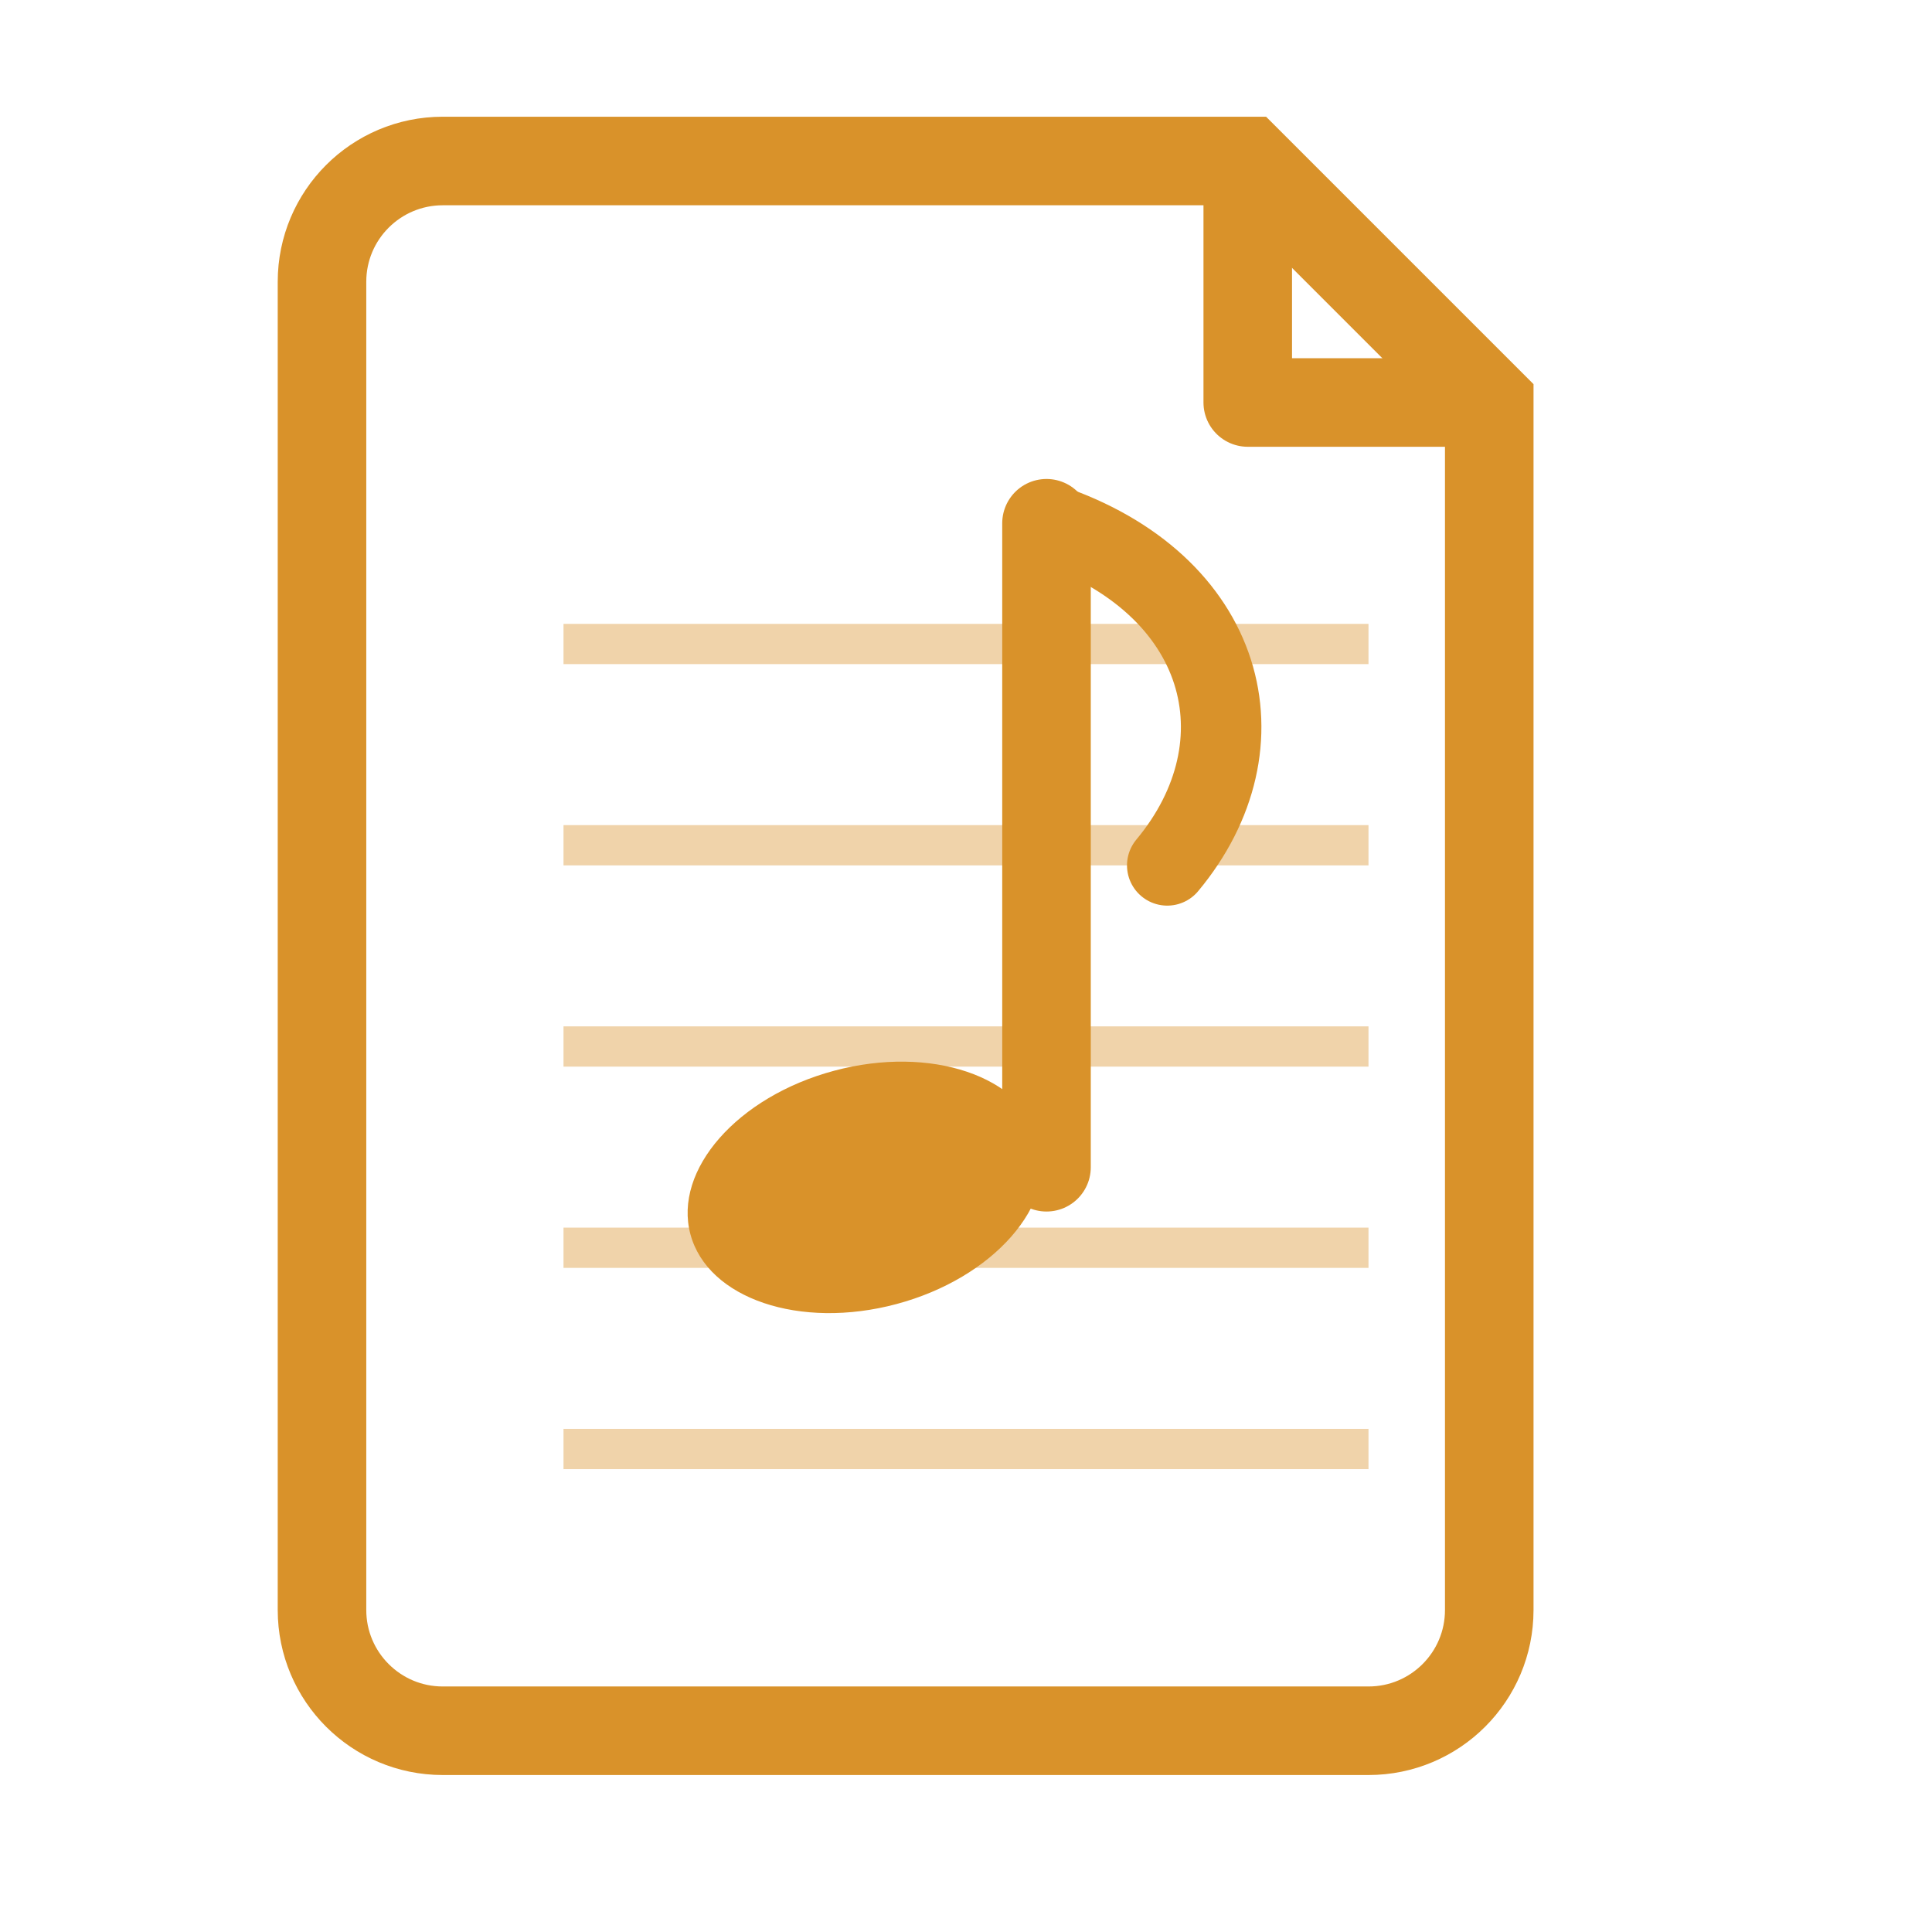
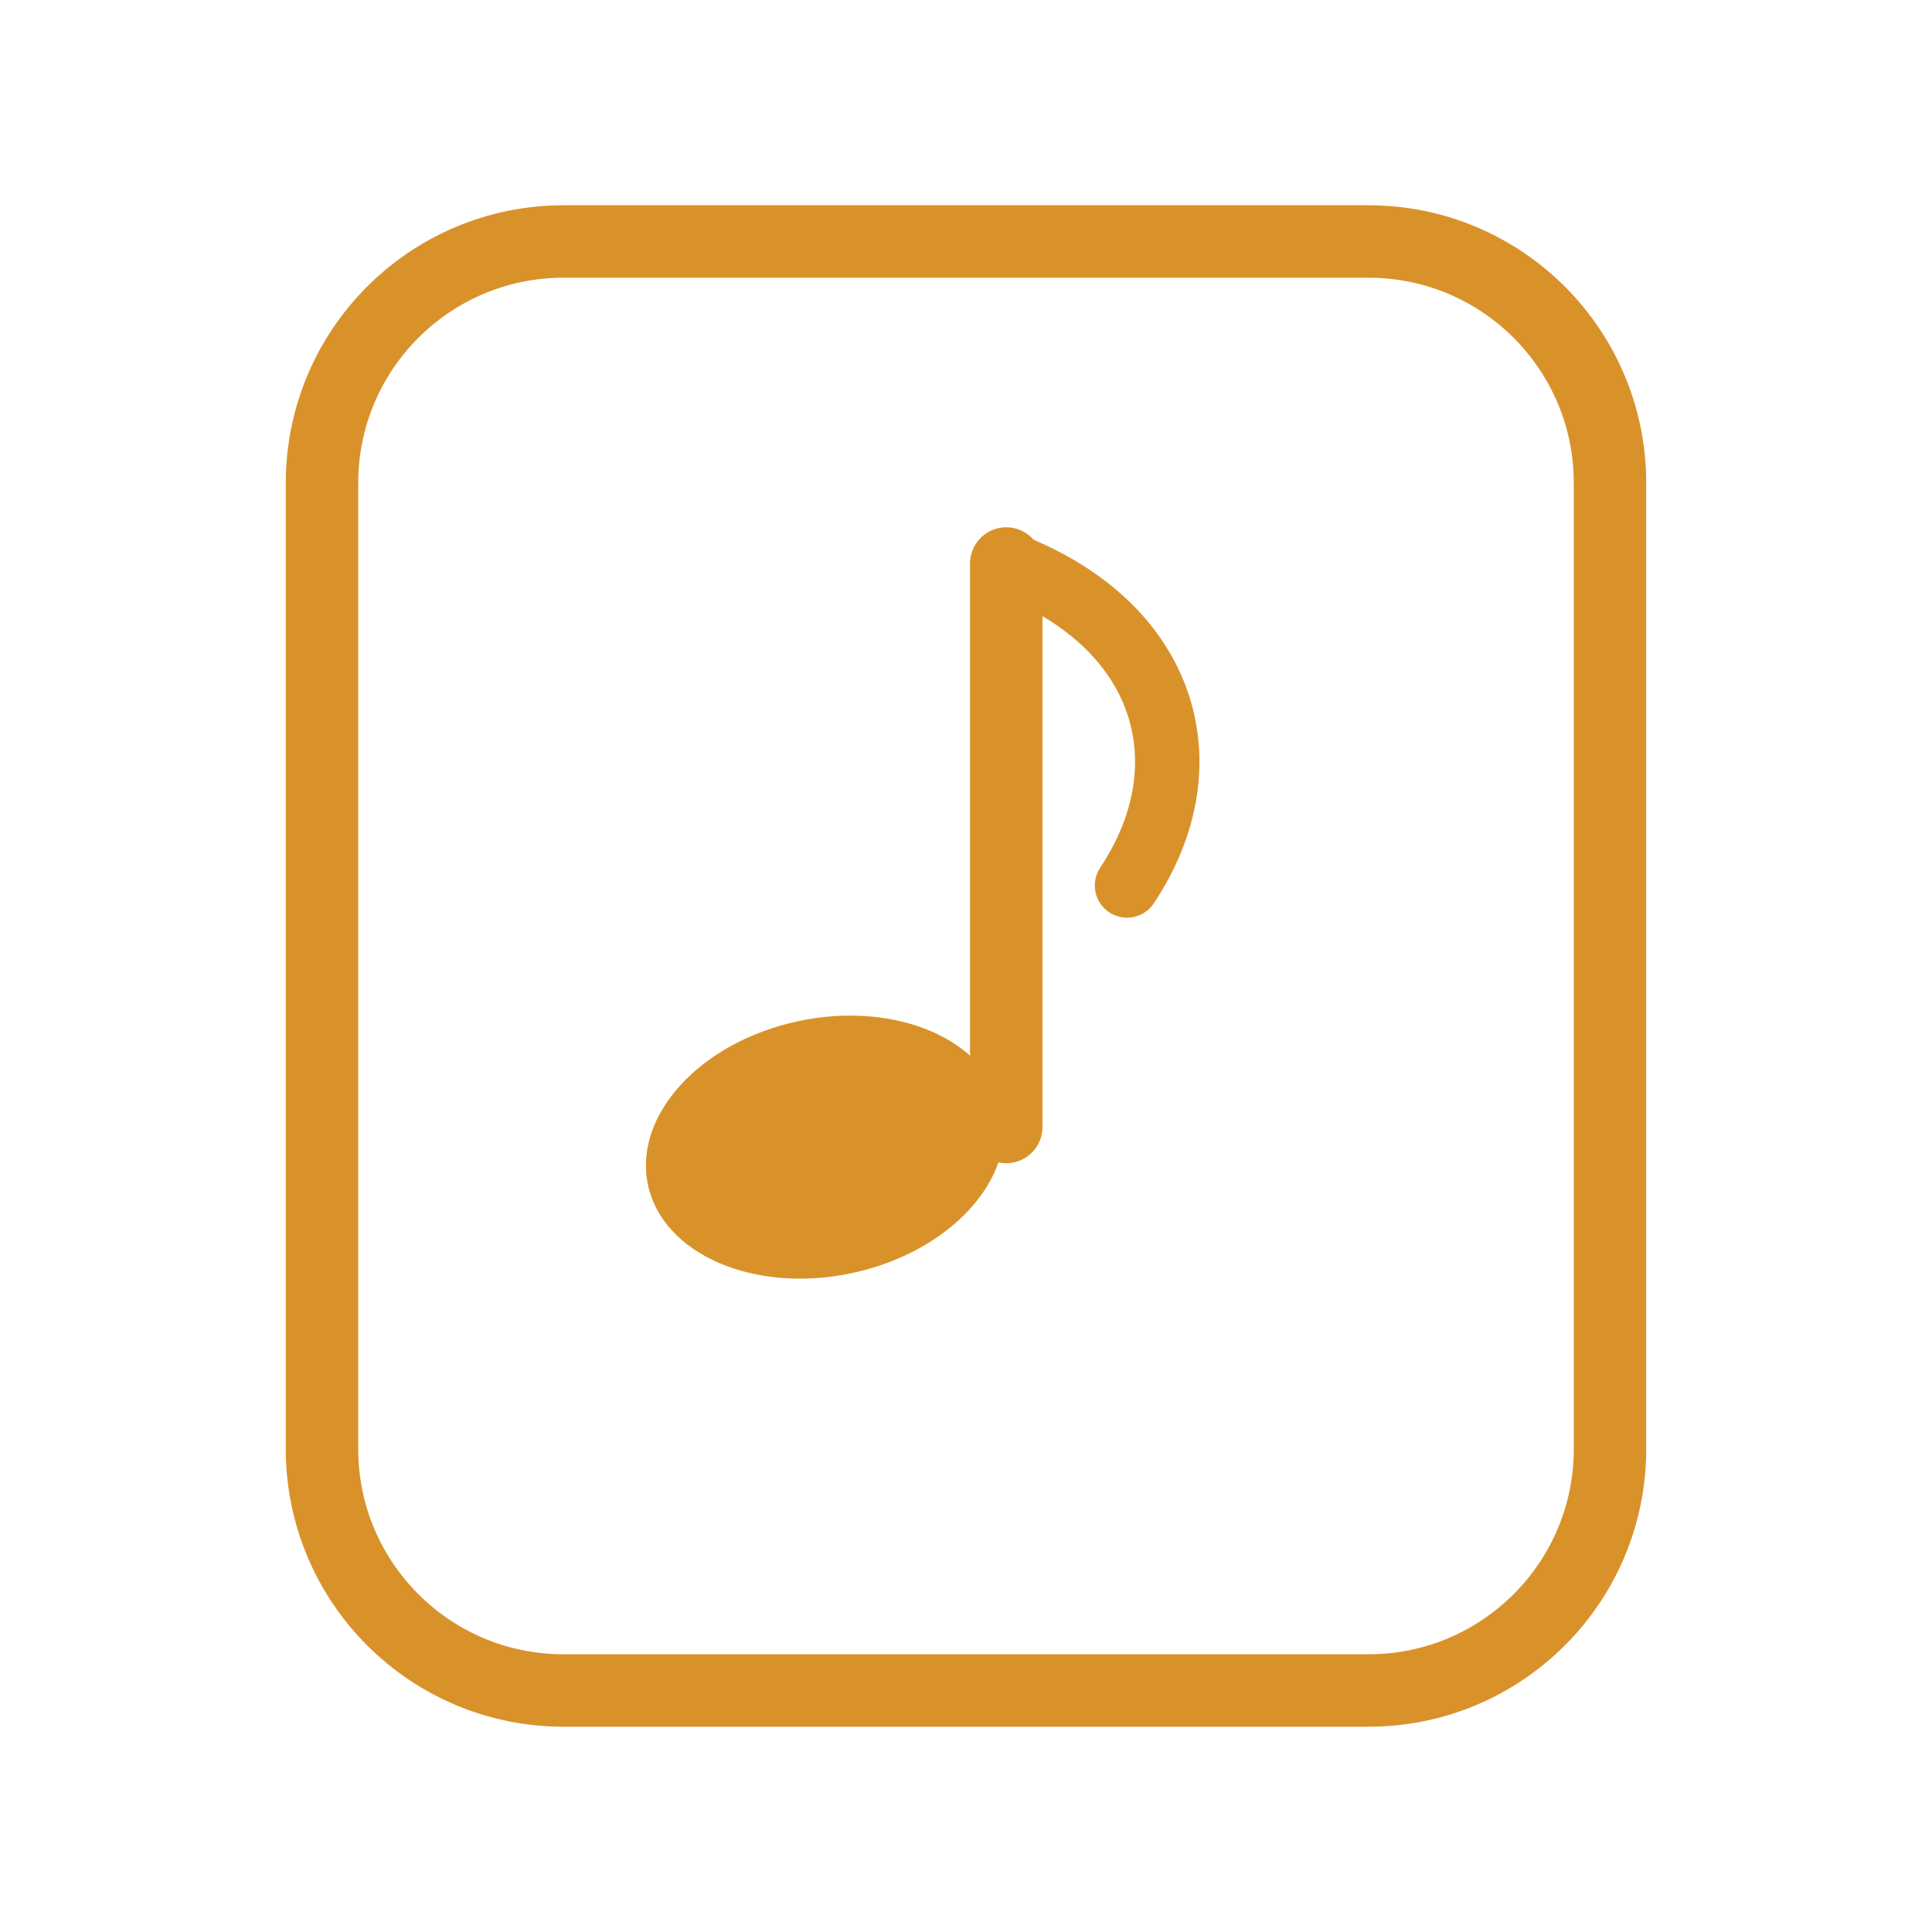
<svg xmlns="http://www.w3.org/2000/svg" viewBox="0 0 48 48" fill="none">
-   <path d="M11 4h20l6 6v30a3 3 0 0 1-3 3H11a3 3 0 0 1-3-3V7a3 3 0 0 1 3-3z" stroke="#d9922a" stroke-width="2.2" fill="none" />
-   <path d="M31 4v6h6" stroke="#d9922a" stroke-width="2.2" stroke-linejoin="round" fill="none" />
-   <line x1="14" y1="16" x2="34" y2="16" stroke="#d9922a" stroke-width="1" opacity="0.4" />
-   <line x1="14" y1="21" x2="34" y2="21" stroke="#d9922a" stroke-width="1" opacity="0.4" />
-   <line x1="14" y1="26" x2="34" y2="26" stroke="#d9922a" stroke-width="1" opacity="0.4" />
-   <line x1="14" y1="31" x2="34" y2="31" stroke="#d9922a" stroke-width="1" opacity="0.4" />
-   <line x1="14" y1="36" x2="34" y2="36" stroke="#d9922a" stroke-width="1" opacity="0.4" />
-   <line x1="26" y1="13" x2="26" y2="29" stroke="#d9922a" stroke-width="2.2" stroke-linecap="round" />
-   <ellipse cx="21.5" cy="29.5" rx="4.5" ry="3" transform="rotate(-15 21.5 29.5)" fill="#d9922a" />
-   <path d="M26 13c4.5 1.5 5.5 5.5 3 8.5" stroke="#d9922a" stroke-width="2" stroke-linecap="round" fill="none" />
+   <rect x="8" y="6" width="32" height="36" rx="6" stroke="#d9922a" stroke-width="1.8" fill="none" />
+   <line x1="25" y1="14" x2="25" y2="28" stroke="#d9922a" stroke-width="1.8" stroke-linecap="round" />
+   <ellipse cx="20.5" cy="28.5" rx="4.5" ry="3.2" transform="rotate(-12 20.5 28.5)" fill="#d9922a" />
+   <path d="M25 14c4 1.5 5 5 3 8" stroke="#d9922a" stroke-width="1.6" stroke-linecap="round" fill="none" />
</svg>
